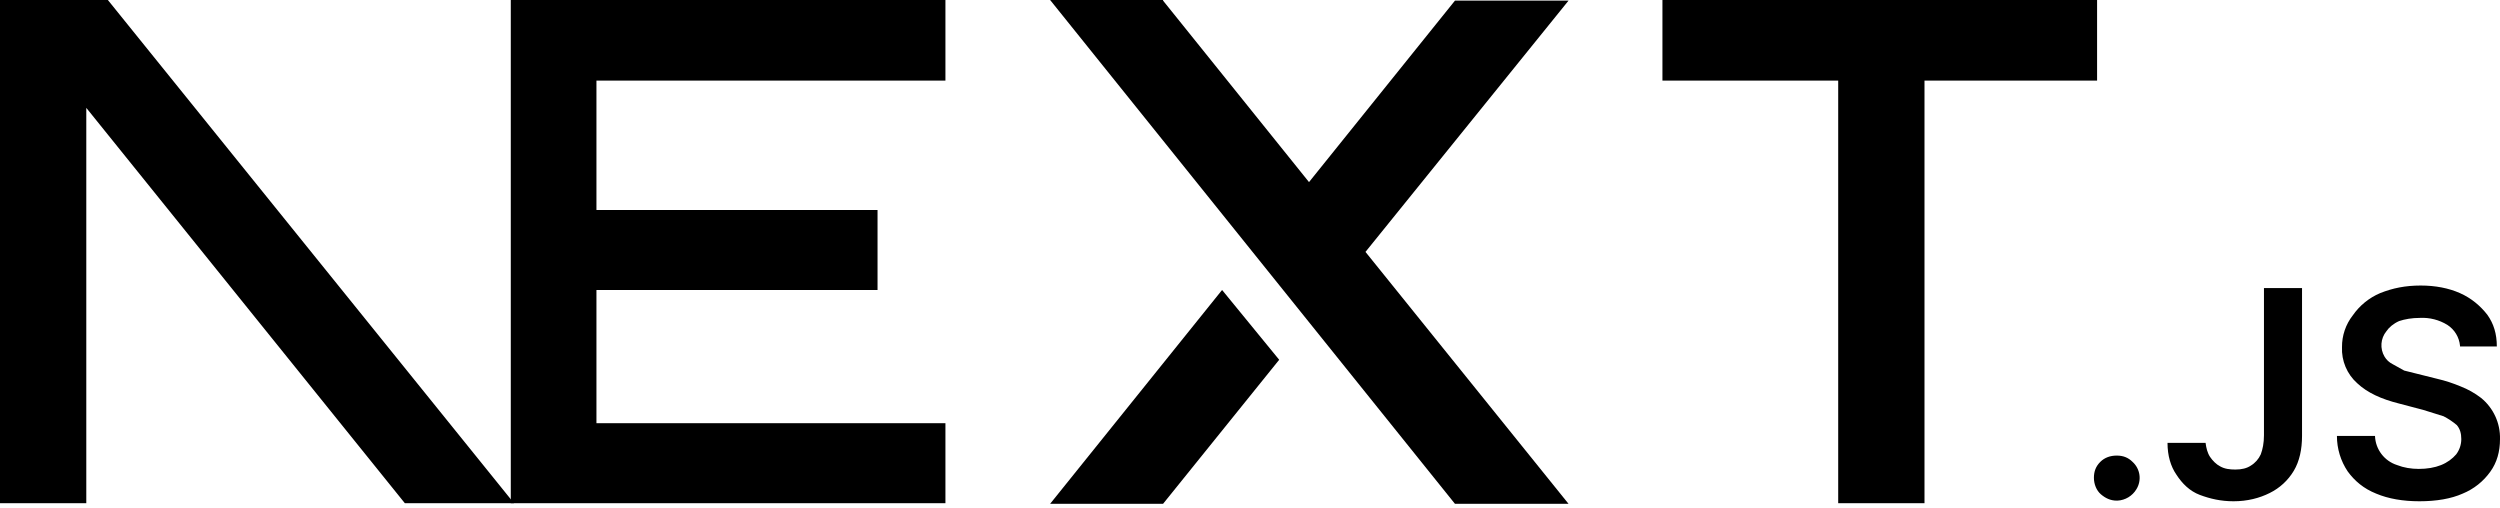
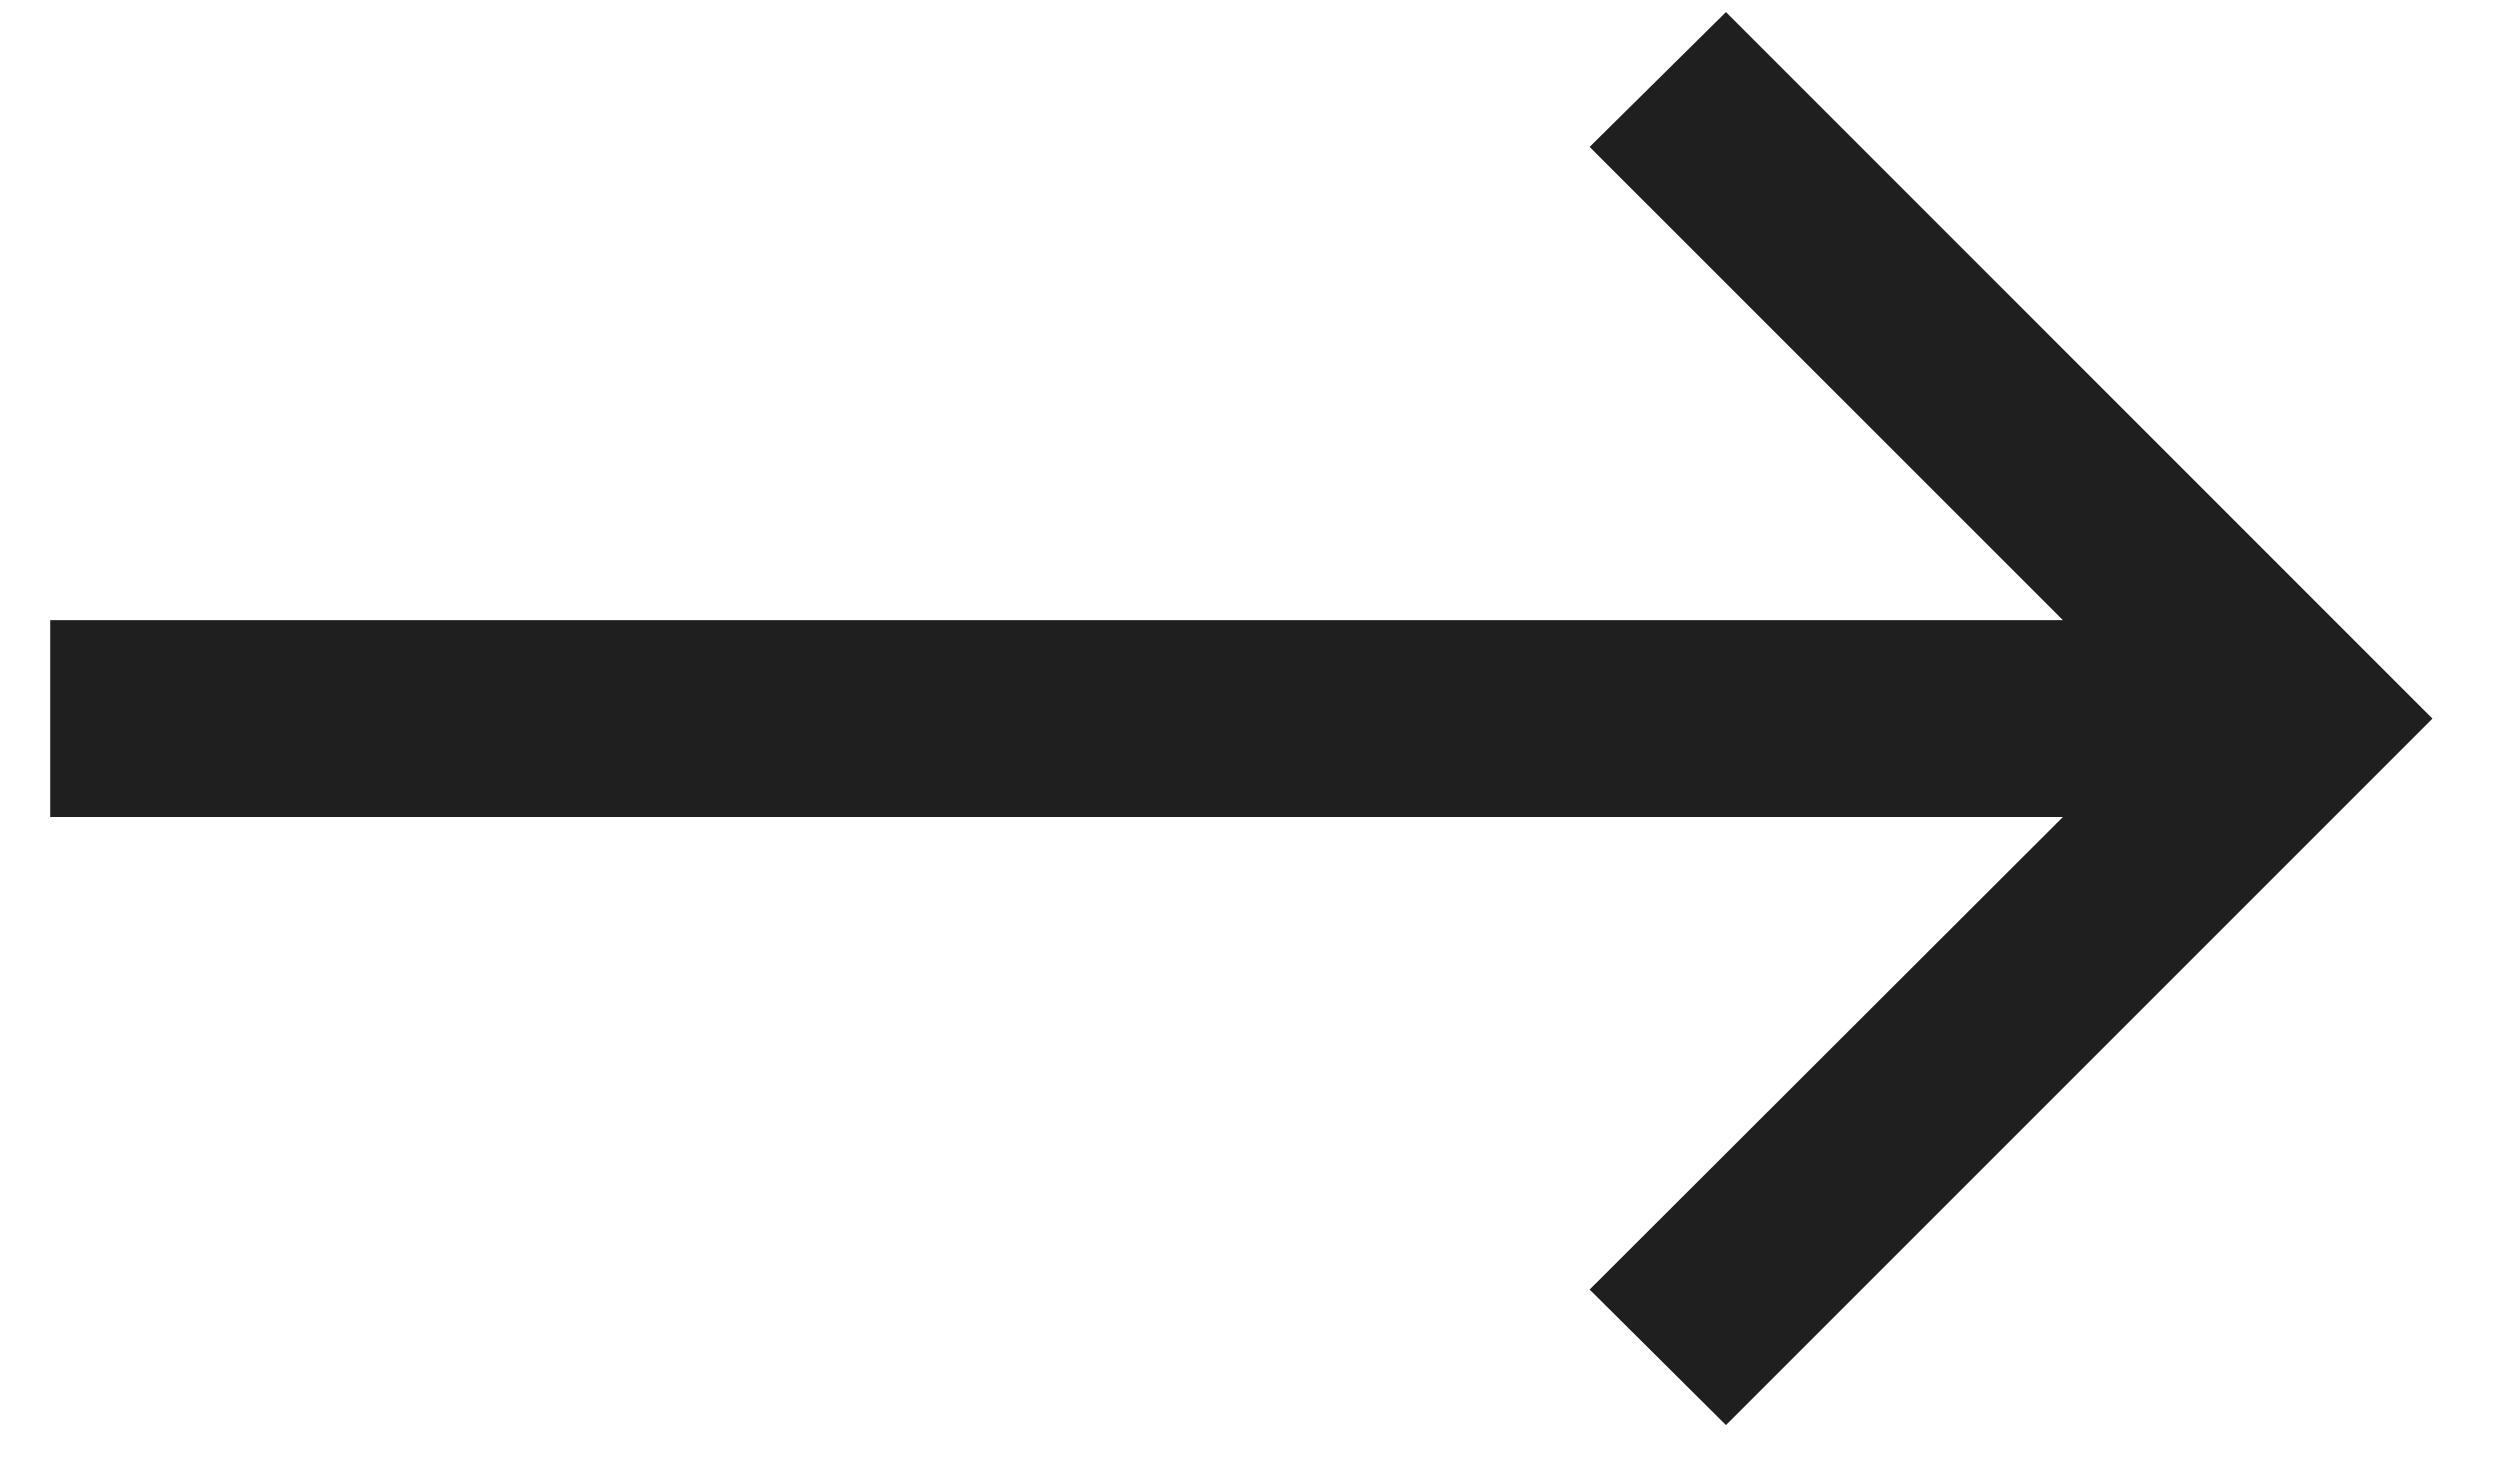
- <svg xmlns="http://www.w3.org/2000/svg" fill="none" viewBox="0 0 394 80">
-   <path fill="#000" d="M262 0h68.5v12.7h-27.2v66.6h-13.6V12.7H262V0ZM149 0v12.7H94v20.4h44.3v12.6H94v21h55v12.6H80.5V0h68.7zm34.3 0h-17.8l63.8 79.4h17.9l-32-39.7 32-39.6h-17.9l-23 28.6-23-28.6zm18.3 56.7-9-11-27.1 33.7h17.8l18.3-22.7z" />
-   <path fill="#000" d="M81 79.3 17 0H0v79.3h13.6V17l50.2 62.3H81Zm252.6-.4c-1 0-1.8-.4-2.5-1s-1.1-1.6-1.1-2.6.3-1.8 1-2.5 1.6-1 2.6-1 1.8.3 2.5 1a3.4 3.4 0 0 1 .6 4.3 3.7 3.7 0 0 1-3 1.8zm23.2-33.5h6v23.3c0 2.1-.4 4-1.3 5.5a9.1 9.1 0 0 1-3.8 3.5c-1.6.8-3.5 1.3-5.7 1.3-2 0-3.7-.4-5.3-1s-2.8-1.8-3.7-3.2c-.9-1.3-1.4-3-1.4-5h6c.1.8.3 1.6.7 2.2s1 1.2 1.6 1.5c.7.4 1.5.5 2.4.5 1 0 1.8-.2 2.4-.6a4 4 0 0 0 1.6-1.8c.3-.8.5-1.8.5-3V45.5zm30.9 9.1a4.4 4.4 0 0 0-2-3.3 7.5 7.5 0 0 0-4.3-1.1c-1.3 0-2.4.2-3.3.5-.9.4-1.6 1-2 1.6a3.5 3.5 0 0 0-.3 4c.3.5.7.9 1.3 1.2l1.8 1 2 .5 3.2.8c1.3.3 2.5.7 3.7 1.2a13 13 0 0 1 3.2 1.8 8.1 8.1 0 0 1 3 6.5c0 2-.5 3.7-1.5 5.1a10 10 0 0 1-4.4 3.5c-1.8.8-4.1 1.2-6.8 1.2-2.6 0-4.9-.4-6.8-1.2-2-.8-3.4-2-4.5-3.5a10 10 0 0 1-1.7-5.6h6a5 5 0 0 0 3.5 4.6c1 .4 2.2.6 3.4.6 1.3 0 2.5-.2 3.5-.6 1-.4 1.8-1 2.4-1.7a4 4 0 0 0 .8-2.4c0-.9-.2-1.6-.7-2.2a11 11 0 0 0-2.1-1.4l-3.2-1-3.8-1c-2.8-.7-5-1.7-6.6-3.2a7.2 7.2 0 0 1-2.4-5.7 8 8 0 0 1 1.7-5 10 10 0 0 1 4.3-3.5c2-.8 4-1.2 6.4-1.2 2.3 0 4.4.4 6.2 1.2 1.8.8 3.2 2 4.3 3.4 1 1.4 1.5 3 1.5 5h-5.8z" />
+ <svg xmlns="http://www.w3.org/2000/svg" width="34" height="20" viewBox="0 0 34 20" fill="none">
+   <path d="M23.473 19.381L21.619 17.538L28.056 11.111H0.683V8.434H28.056L21.619 1.998L23.473 0.164L33.081 9.773L23.473 19.381Z" fill="#1F1F1F" />
</svg>
